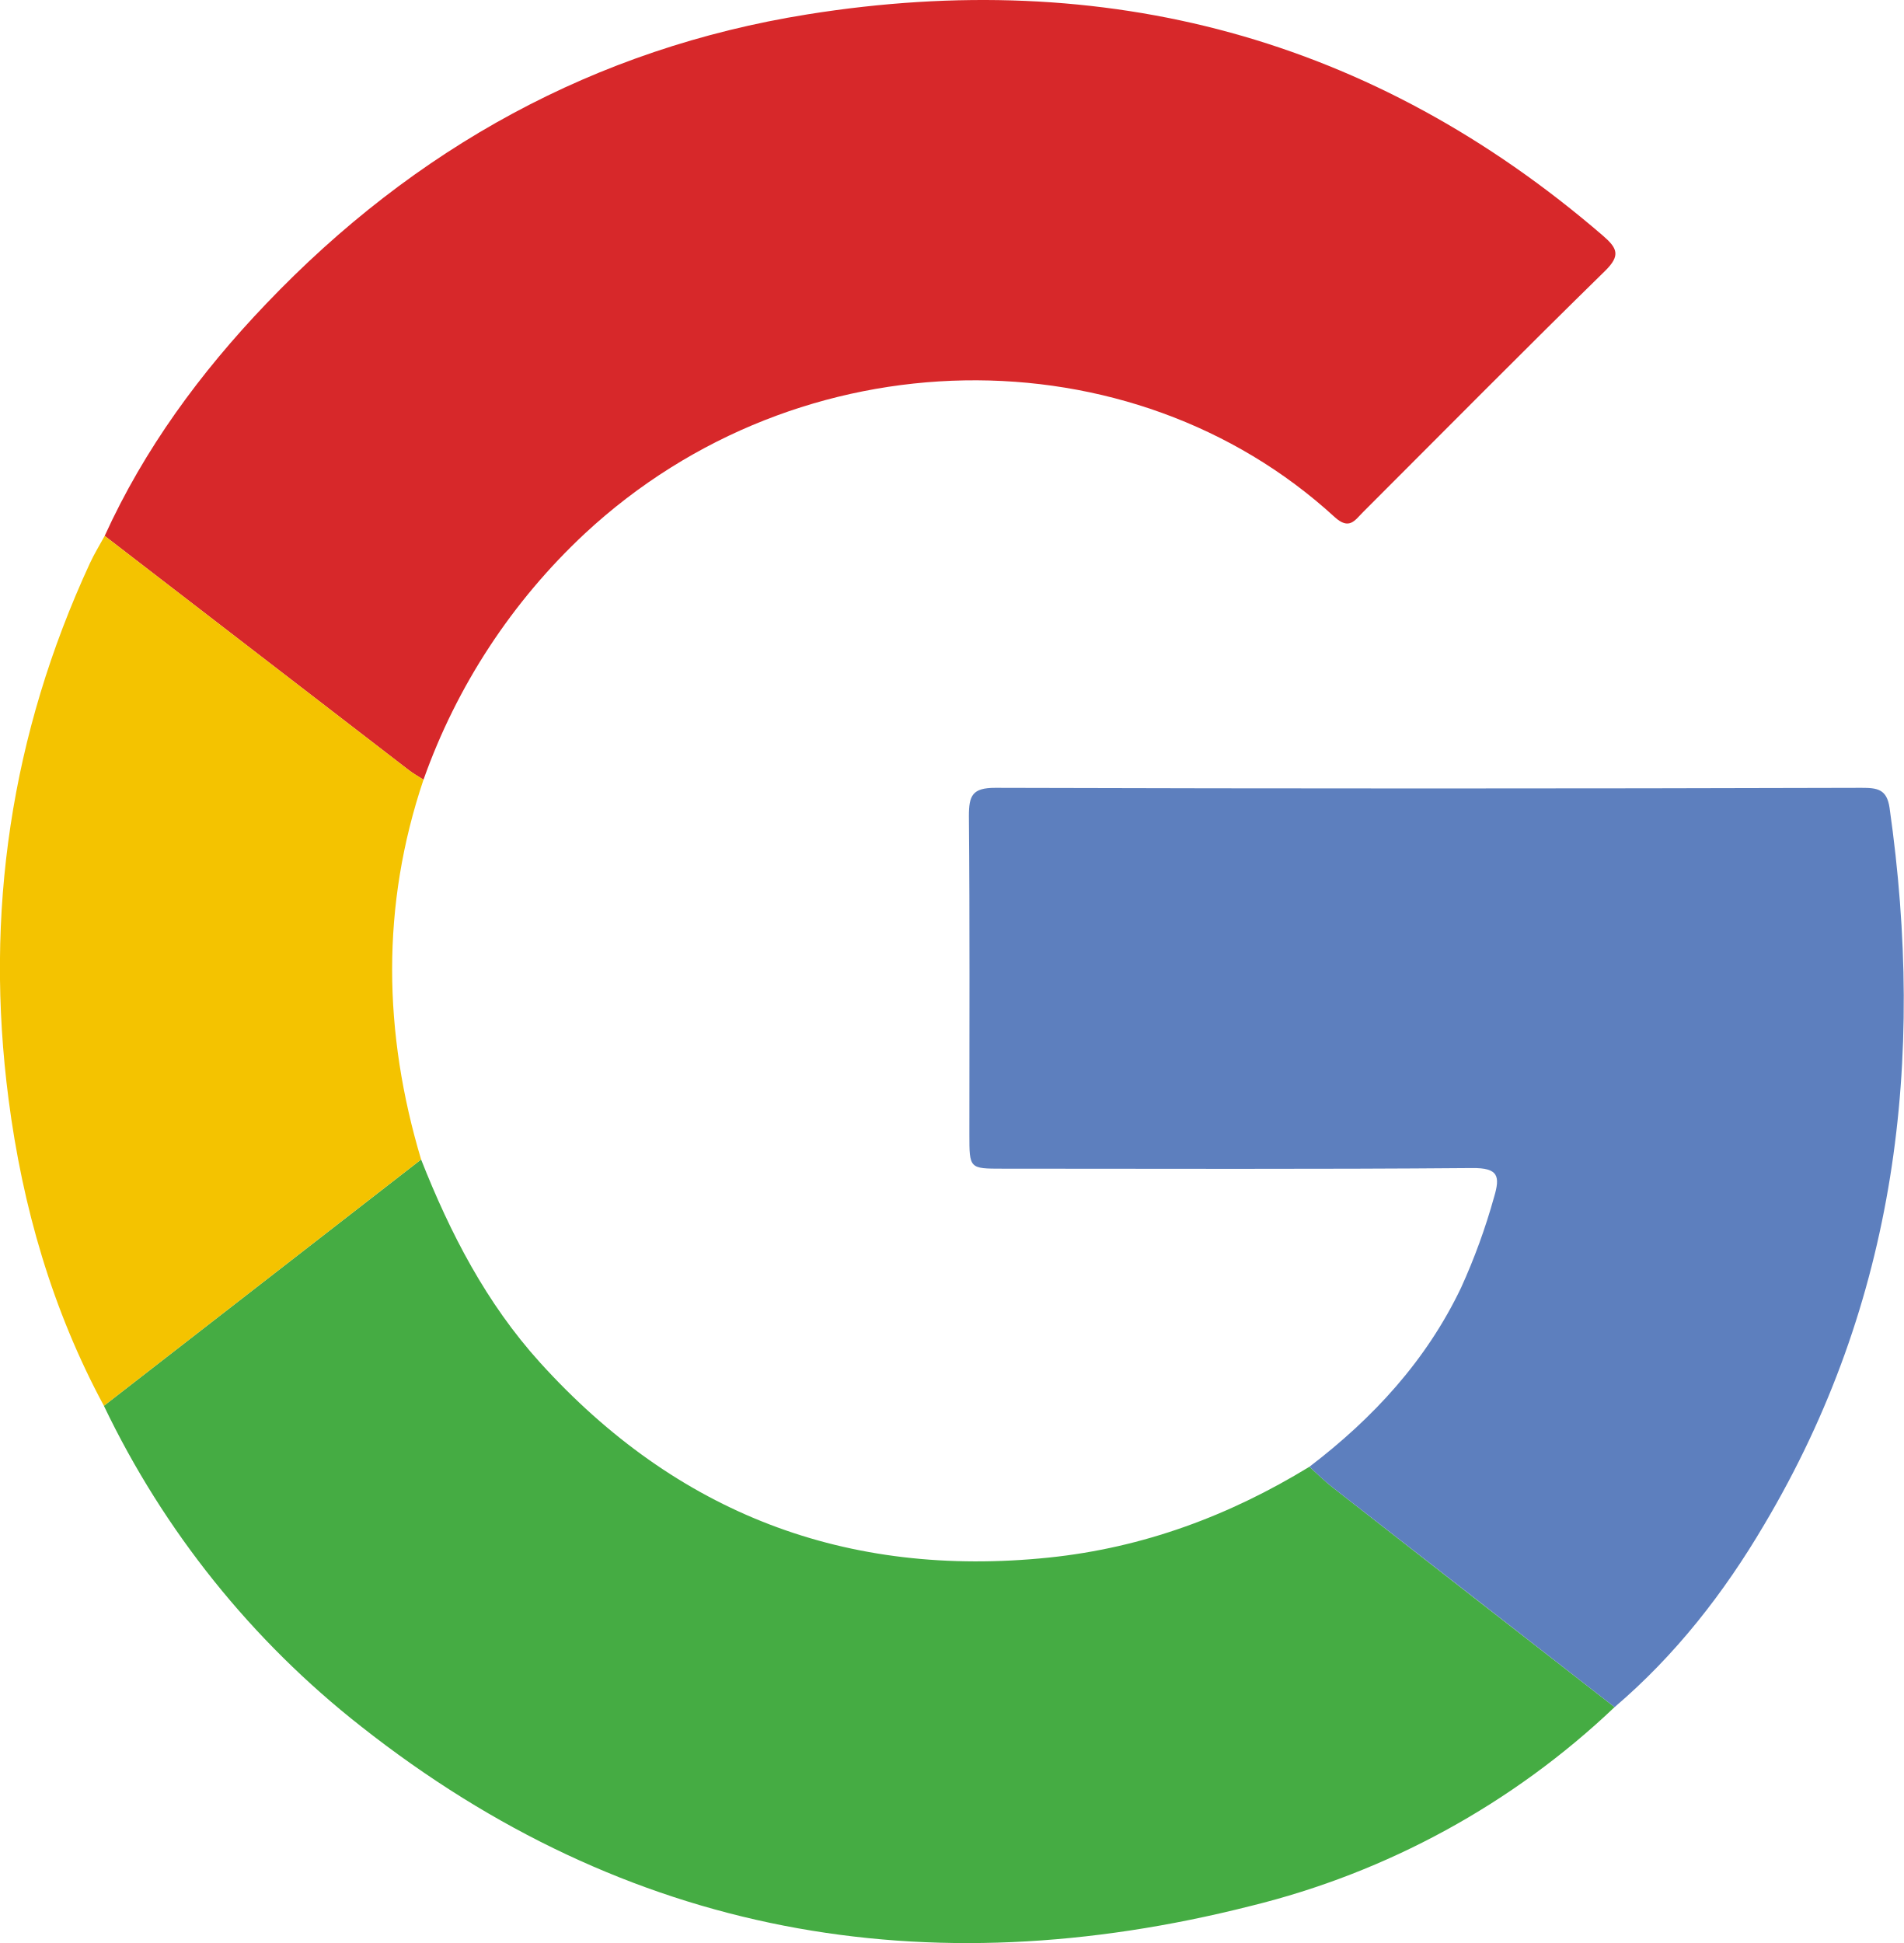
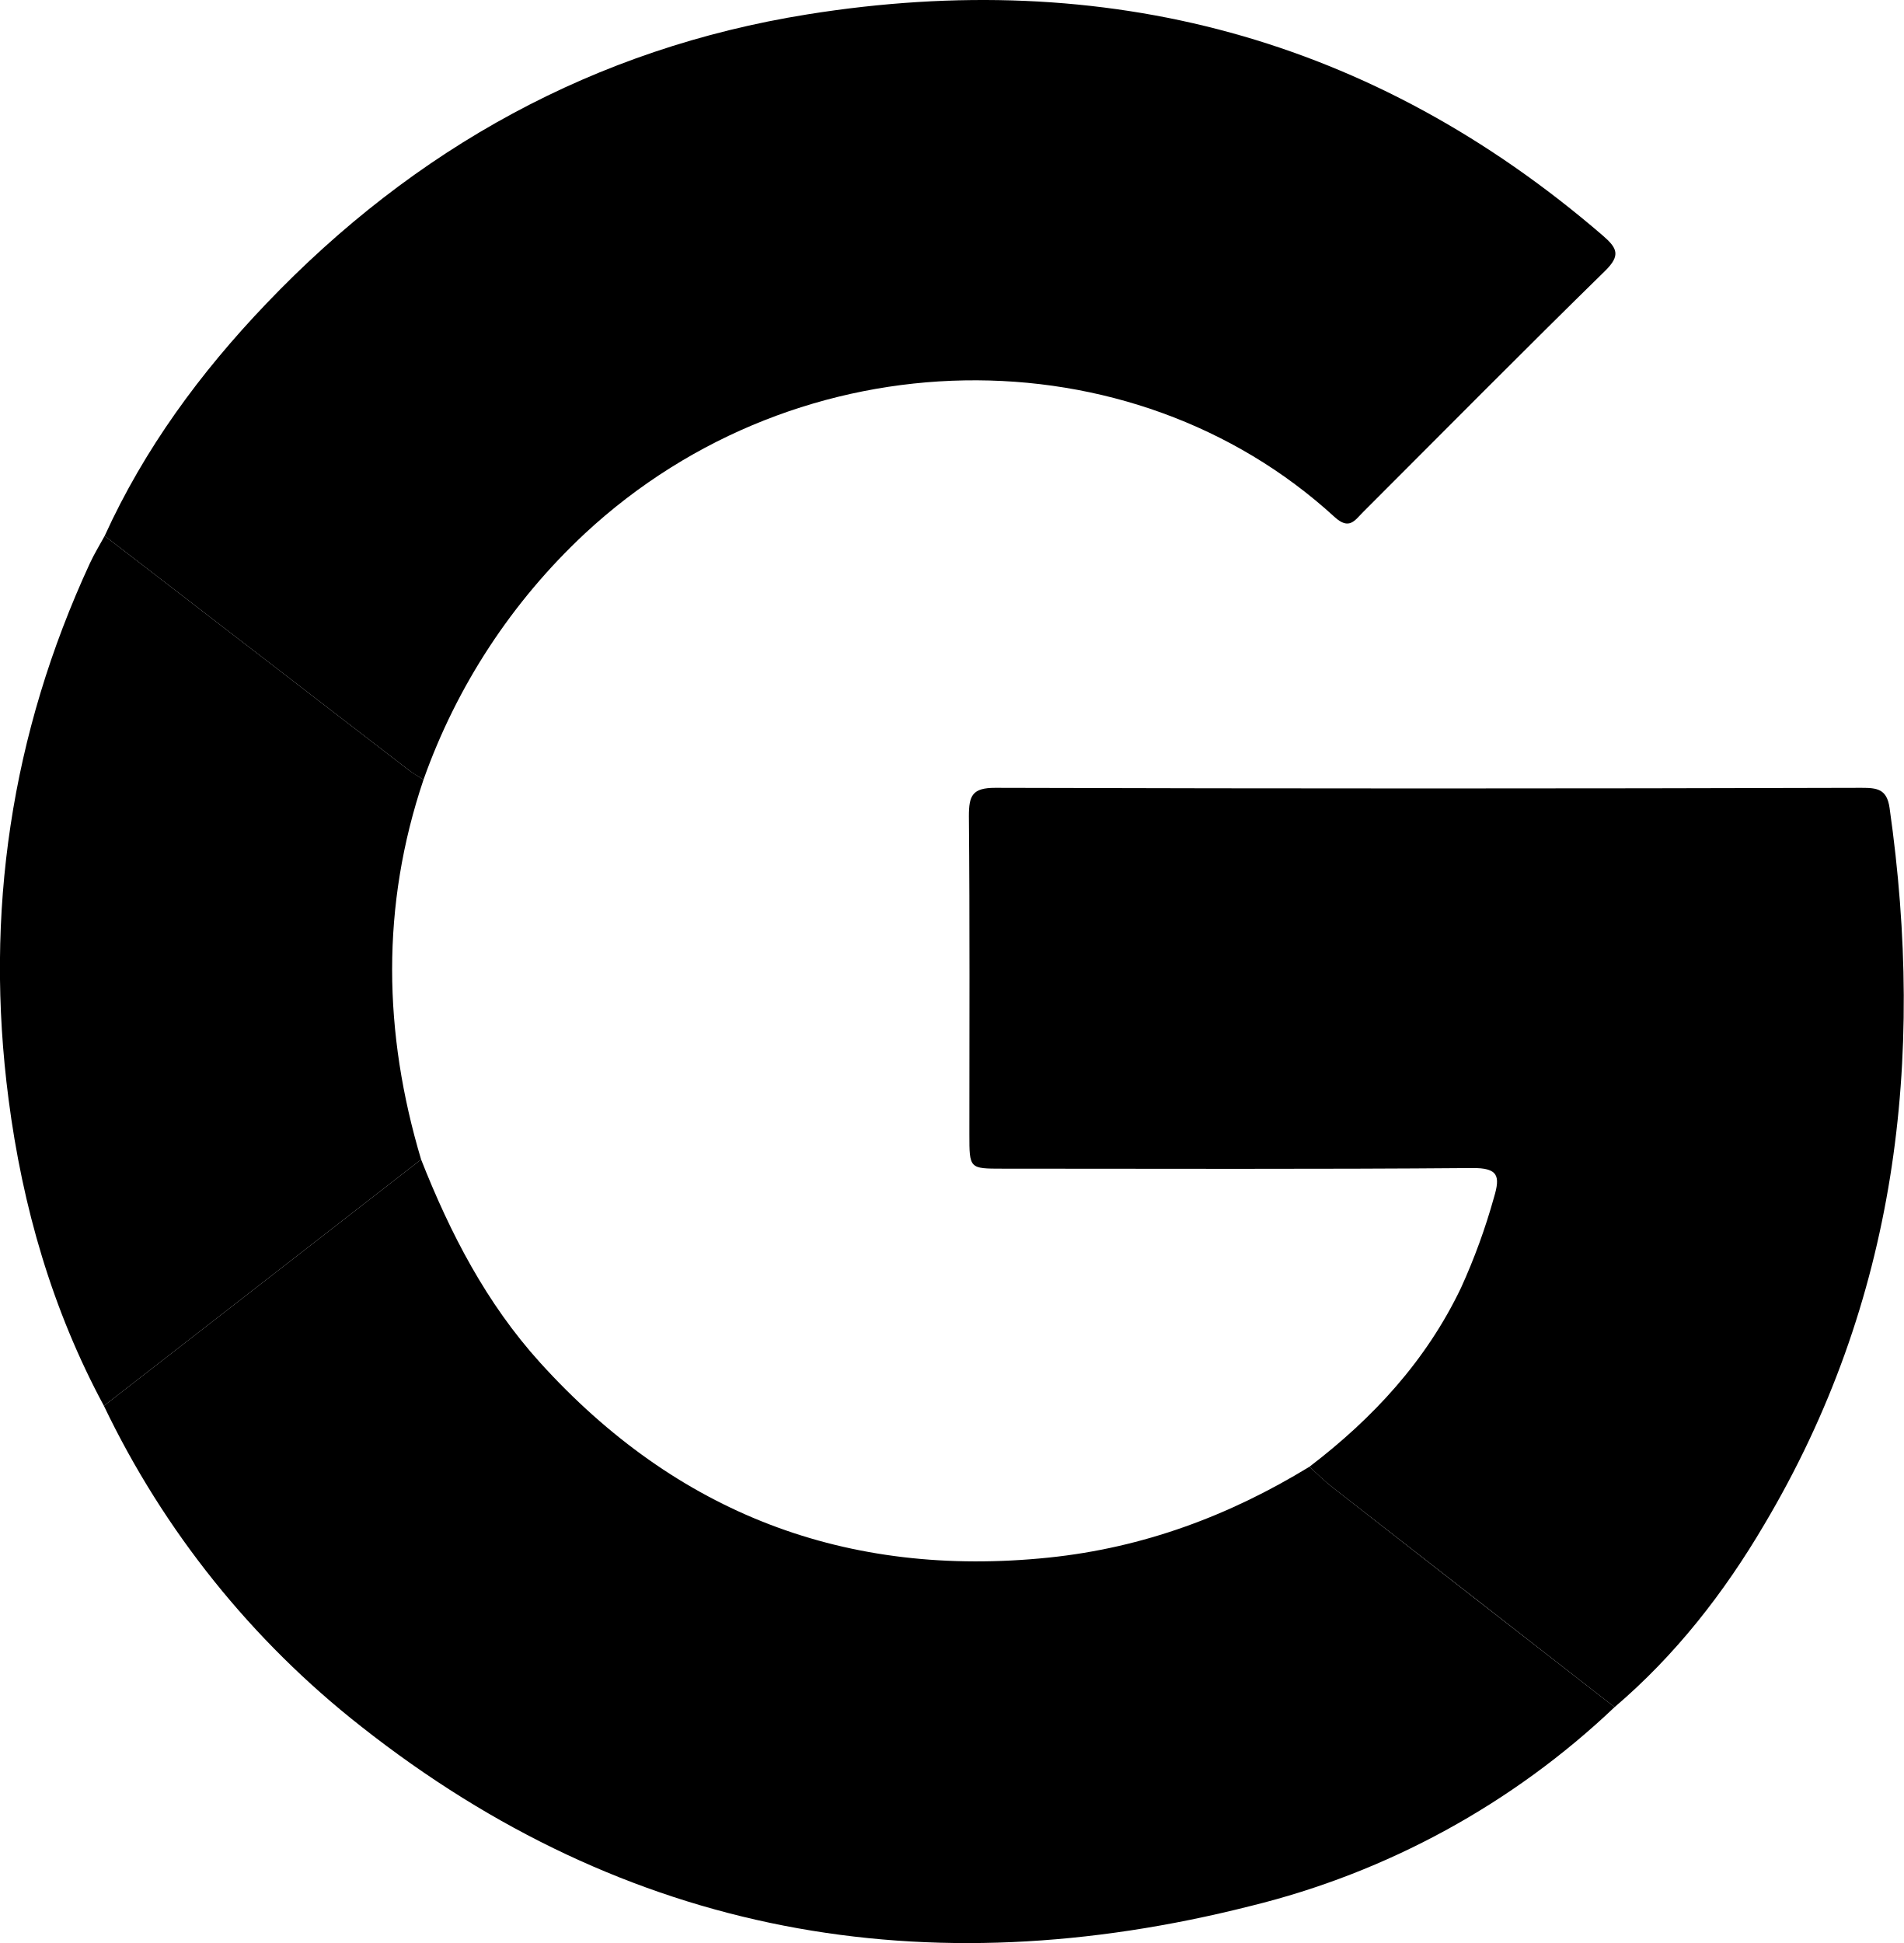
<svg xmlns="http://www.w3.org/2000/svg" id="Layer_1" data-name="Layer 1" viewBox="0 0 364.82 372.33">
  <defs>
    <style>.cls-1{fill:#d7282a;}.cls-1,.cls-2,.cls-3,.cls-4{fill-rule:evenodd;}.cls-2{fill:#45ac43;}.cls-3{fill:#5d7fbe;}.cls-4{fill:#f4c300;}</style>
  </defs>
-   <path class="cls-1" d="M20.06,102.69C27.66,86,38.39,71.41,51,58.22c28.48-29.84,63-48.95,103.76-55.47C211.85-6.38,263,7.09,307.15,45.13c2.79,2.41,3.48,3.81.45,6.78C292,67.18,276.66,82.7,261.22,98.13c-1.58,1.58-2.65,3.51-5.46.94-38.9-35.64-102.39-35.23-143.71,3.2a118.79,118.79,0,0,0-30.89,47.14c-1-.63-2-1.19-2.89-1.89Z" />
-   <path class="cls-2" d="M80.7,222.19c5.58,14.16,12.51,27.55,22.8,38.92q39.28,43.38,97.53,37.36c18.06-1.88,34.53-8,49.91-17.4,1.47,1.32,2.88,2.73,4.43,3.95q27,21.08,54.05,42.11a154.71,154.71,0,0,1-69.72,38.1C177.48,381,120.13,371,69.2,330.83a173,173,0,0,1-49.29-61.44Z" />
-   <path class="cls-3" d="M309.42,327.13q-27-21.06-54.05-42.11c-1.55-1.22-3-2.63-4.43-3.95,12.2-9.31,22.38-20.32,29.06-34.31a118.76,118.76,0,0,0,6.31-17.32c1.22-4.07.84-5.66-4.19-5.61-30,.25-60,.12-90,.12-6.35,0-6.35,0-6.35-6.57,0-20.33.09-40.65-.09-61,0-3.92.65-5.42,5.06-5.41q83,.24,166,0c3,0,4.86.22,5.38,3.85,6.88,48.38,1.36,94.6-24,137.3C330.39,305.26,321.08,317.19,309.42,327.13Z" />
-   <path class="cls-4" d="M80.7,222.19l-60.79,47.2C10,251,4.31,231.23,1.64,210.64-3,175,2.1,140.66,17.23,107.93c.83-1.8,1.88-3.49,2.83-5.24l58.21,44.83c.91.7,1.93,1.26,2.89,1.89C73,173.62,73.44,197.89,80.7,222.19Z" />
+   <path className="cls-1" d="M20.06,102.69C27.66,86,38.39,71.41,51,58.22c28.48-29.84,63-48.95,103.76-55.47C211.85-6.38,263,7.09,307.15,45.13c2.79,2.41,3.48,3.81.45,6.78C292,67.18,276.66,82.7,261.22,98.13c-1.58,1.58-2.65,3.51-5.46.94-38.9-35.64-102.39-35.23-143.71,3.2a118.79,118.79,0,0,0-30.89,47.14c-1-.63-2-1.19-2.89-1.89Z" />
+   <path className="cls-2" d="M80.7,222.19c5.58,14.16,12.51,27.55,22.8,38.92q39.28,43.38,97.53,37.36c18.06-1.88,34.53-8,49.91-17.4,1.47,1.32,2.88,2.73,4.43,3.95q27,21.08,54.05,42.11a154.71,154.71,0,0,1-69.72,38.1C177.48,381,120.13,371,69.2,330.83a173,173,0,0,1-49.29-61.44Z" />
+   <path className="cls-3" d="M309.42,327.13q-27-21.06-54.05-42.11c-1.55-1.22-3-2.63-4.43-3.95,12.2-9.31,22.38-20.32,29.06-34.31a118.76,118.76,0,0,0,6.31-17.32c1.22-4.07.84-5.66-4.19-5.61-30,.25-60,.12-90,.12-6.35,0-6.35,0-6.35-6.57,0-20.33.09-40.65-.09-61,0-3.92.65-5.42,5.06-5.41q83,.24,166,0c3,0,4.86.22,5.38,3.85,6.88,48.38,1.36,94.6-24,137.3C330.39,305.26,321.08,317.19,309.42,327.13Z" />
+   <path className="cls-4" d="M80.7,222.19l-60.79,47.2C10,251,4.31,231.23,1.64,210.64-3,175,2.1,140.66,17.23,107.93c.83-1.8,1.88-3.49,2.83-5.24l58.21,44.83c.91.7,1.93,1.26,2.89,1.89C73,173.62,73.44,197.89,80.7,222.19Z" />
</svg>
